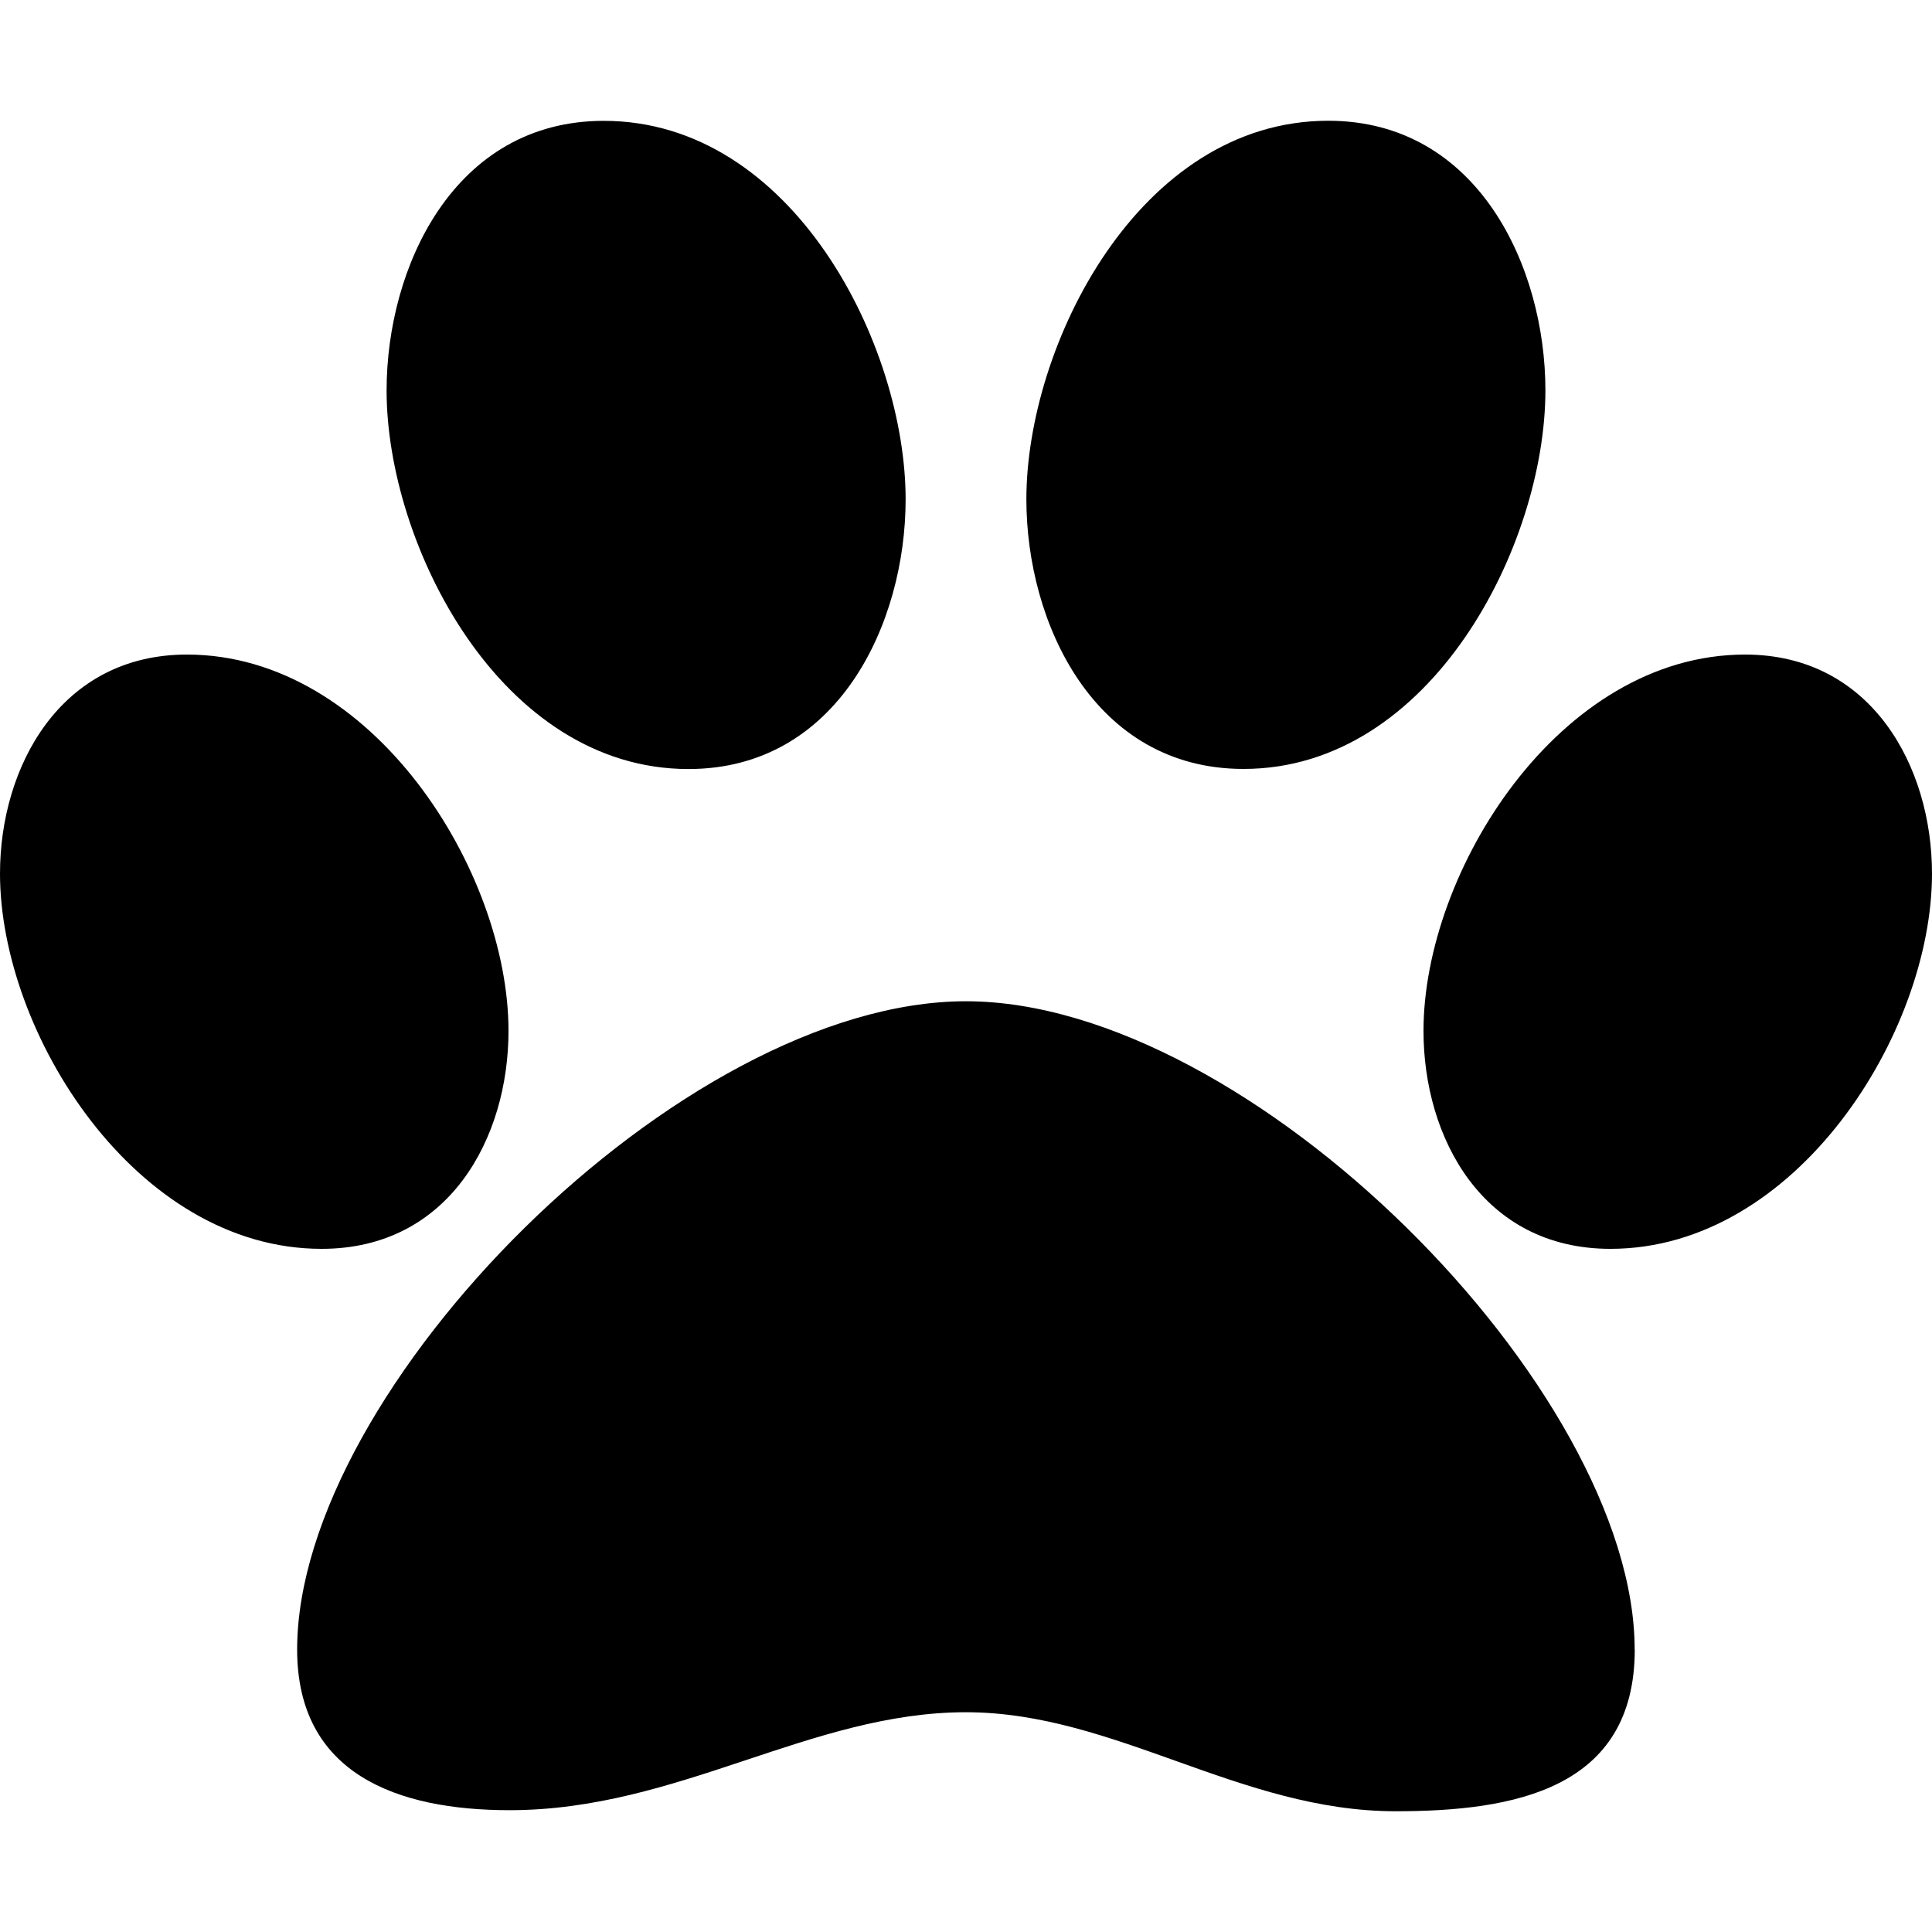
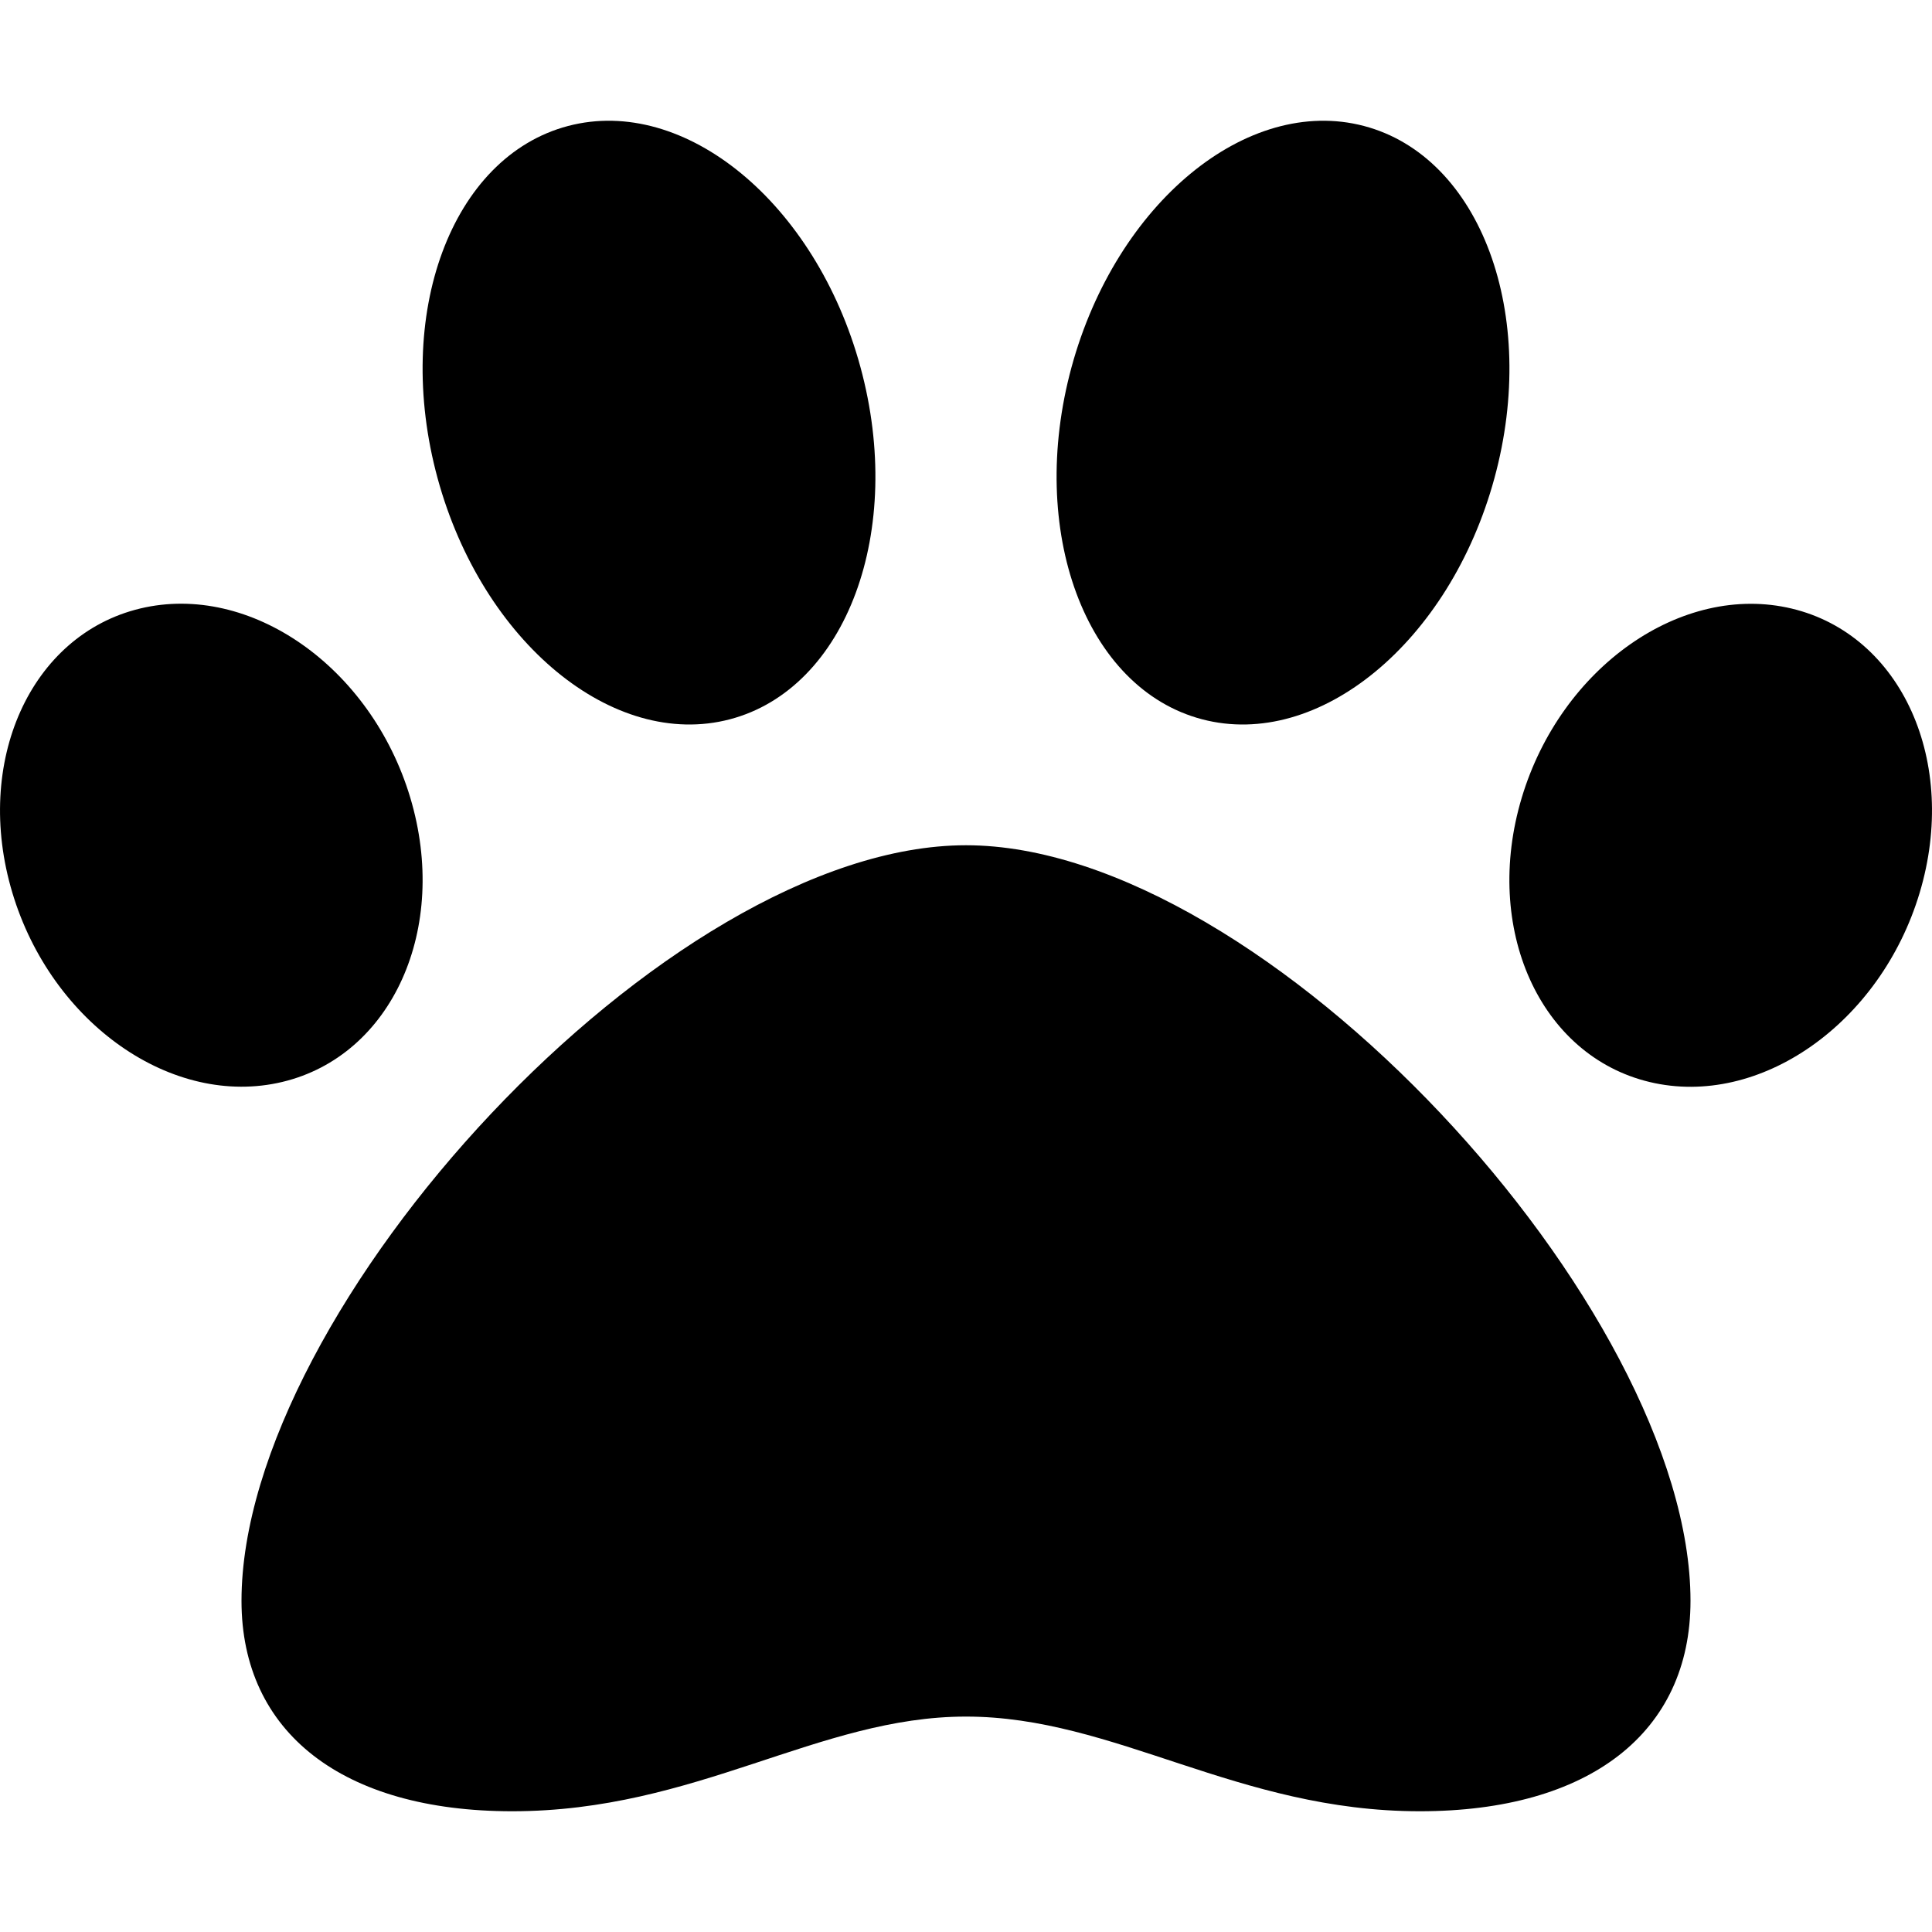
<svg xmlns="http://www.w3.org/2000/svg" version="1.1" width="20" height="20" viewBox="0 0 20 20">
-   <path d="M3.329 12.928c-1.923 0-3.329-2.233-3.329-3.885 0-1.105 0.625-2.267 1.935-2.267 1.923 0 3.329 2.244 3.329 3.896 0 1.105-0.613 2.256-1.935 2.256zM16.923 17.075c0 1.447-1.25 1.675-2.476 1.675-1.611 0-2.909-1.025-4.447-1.025-1.611 0-2.981 1.014-4.724 1.014-1.166 0-2.2-0.376-2.2-1.663 0-2.7 3.978-6.711 6.923-6.711s6.923 4.022 6.923 6.711zM7.127 7.961c-1.947 0-3.125-2.324-3.125-3.919 0-1.276 0.697-2.791 2.248-2.791 1.959 0 3.125 2.324 3.125 3.919 0 1.276-0.697 2.791-2.248 2.791zM10.625 5.169c0-1.595 1.166-3.919 3.125-3.919 1.55 0 2.248 1.515 2.248 2.791 0 1.595-1.178 3.919-3.125 3.919-1.55 0-2.248-1.515-2.248-2.791zM20 9.043c0 1.652-1.406 3.885-3.329 3.885-1.322 0-1.935-1.151-1.935-2.256 0-1.652 1.406-3.896 3.329-3.896 1.31 0 1.935 1.162 1.935 2.267z" />
+   <path d="M10 8.75c-3.102 0-7.5 4.795-7.5 7.822 0 1.363 1.047 2.178 2.802 2.178 1.908 0 3.168-0.98 4.698-0.98 1.543 0 2.807 0.98 4.698 0.98 1.755 0 2.802-0.814 2.802-2.178 0-3.027-4.398-7.822-7.5-7.822zM4.247 8.257c-0.406-1.354-1.658-2.23-2.795-1.958s-1.73 1.589-1.324 2.943c0.406 1.354 1.658 2.23 2.795 1.958s1.73-1.589 1.324-2.943zM7.556 7.446c1.209-0.318 1.813-1.951 1.351-3.647s-1.817-2.813-3.026-2.495-1.813 1.951-1.351 3.647c0.463 1.696 1.818 2.813 3.026 2.495zM18.548 6.3c-1.138-0.272-2.389 0.605-2.795 1.958s0.186 2.671 1.324 2.943 2.389-0.605 2.795-1.958c0.406-1.354-0.186-2.671-1.324-2.943zM12.444 7.446c1.209 0.318 2.563-0.799 3.026-2.495s-0.142-3.329-1.351-3.647-2.563 0.799-3.026 2.495c-0.462 1.696 0.142 3.329 1.351 3.647z" />
</svg>
